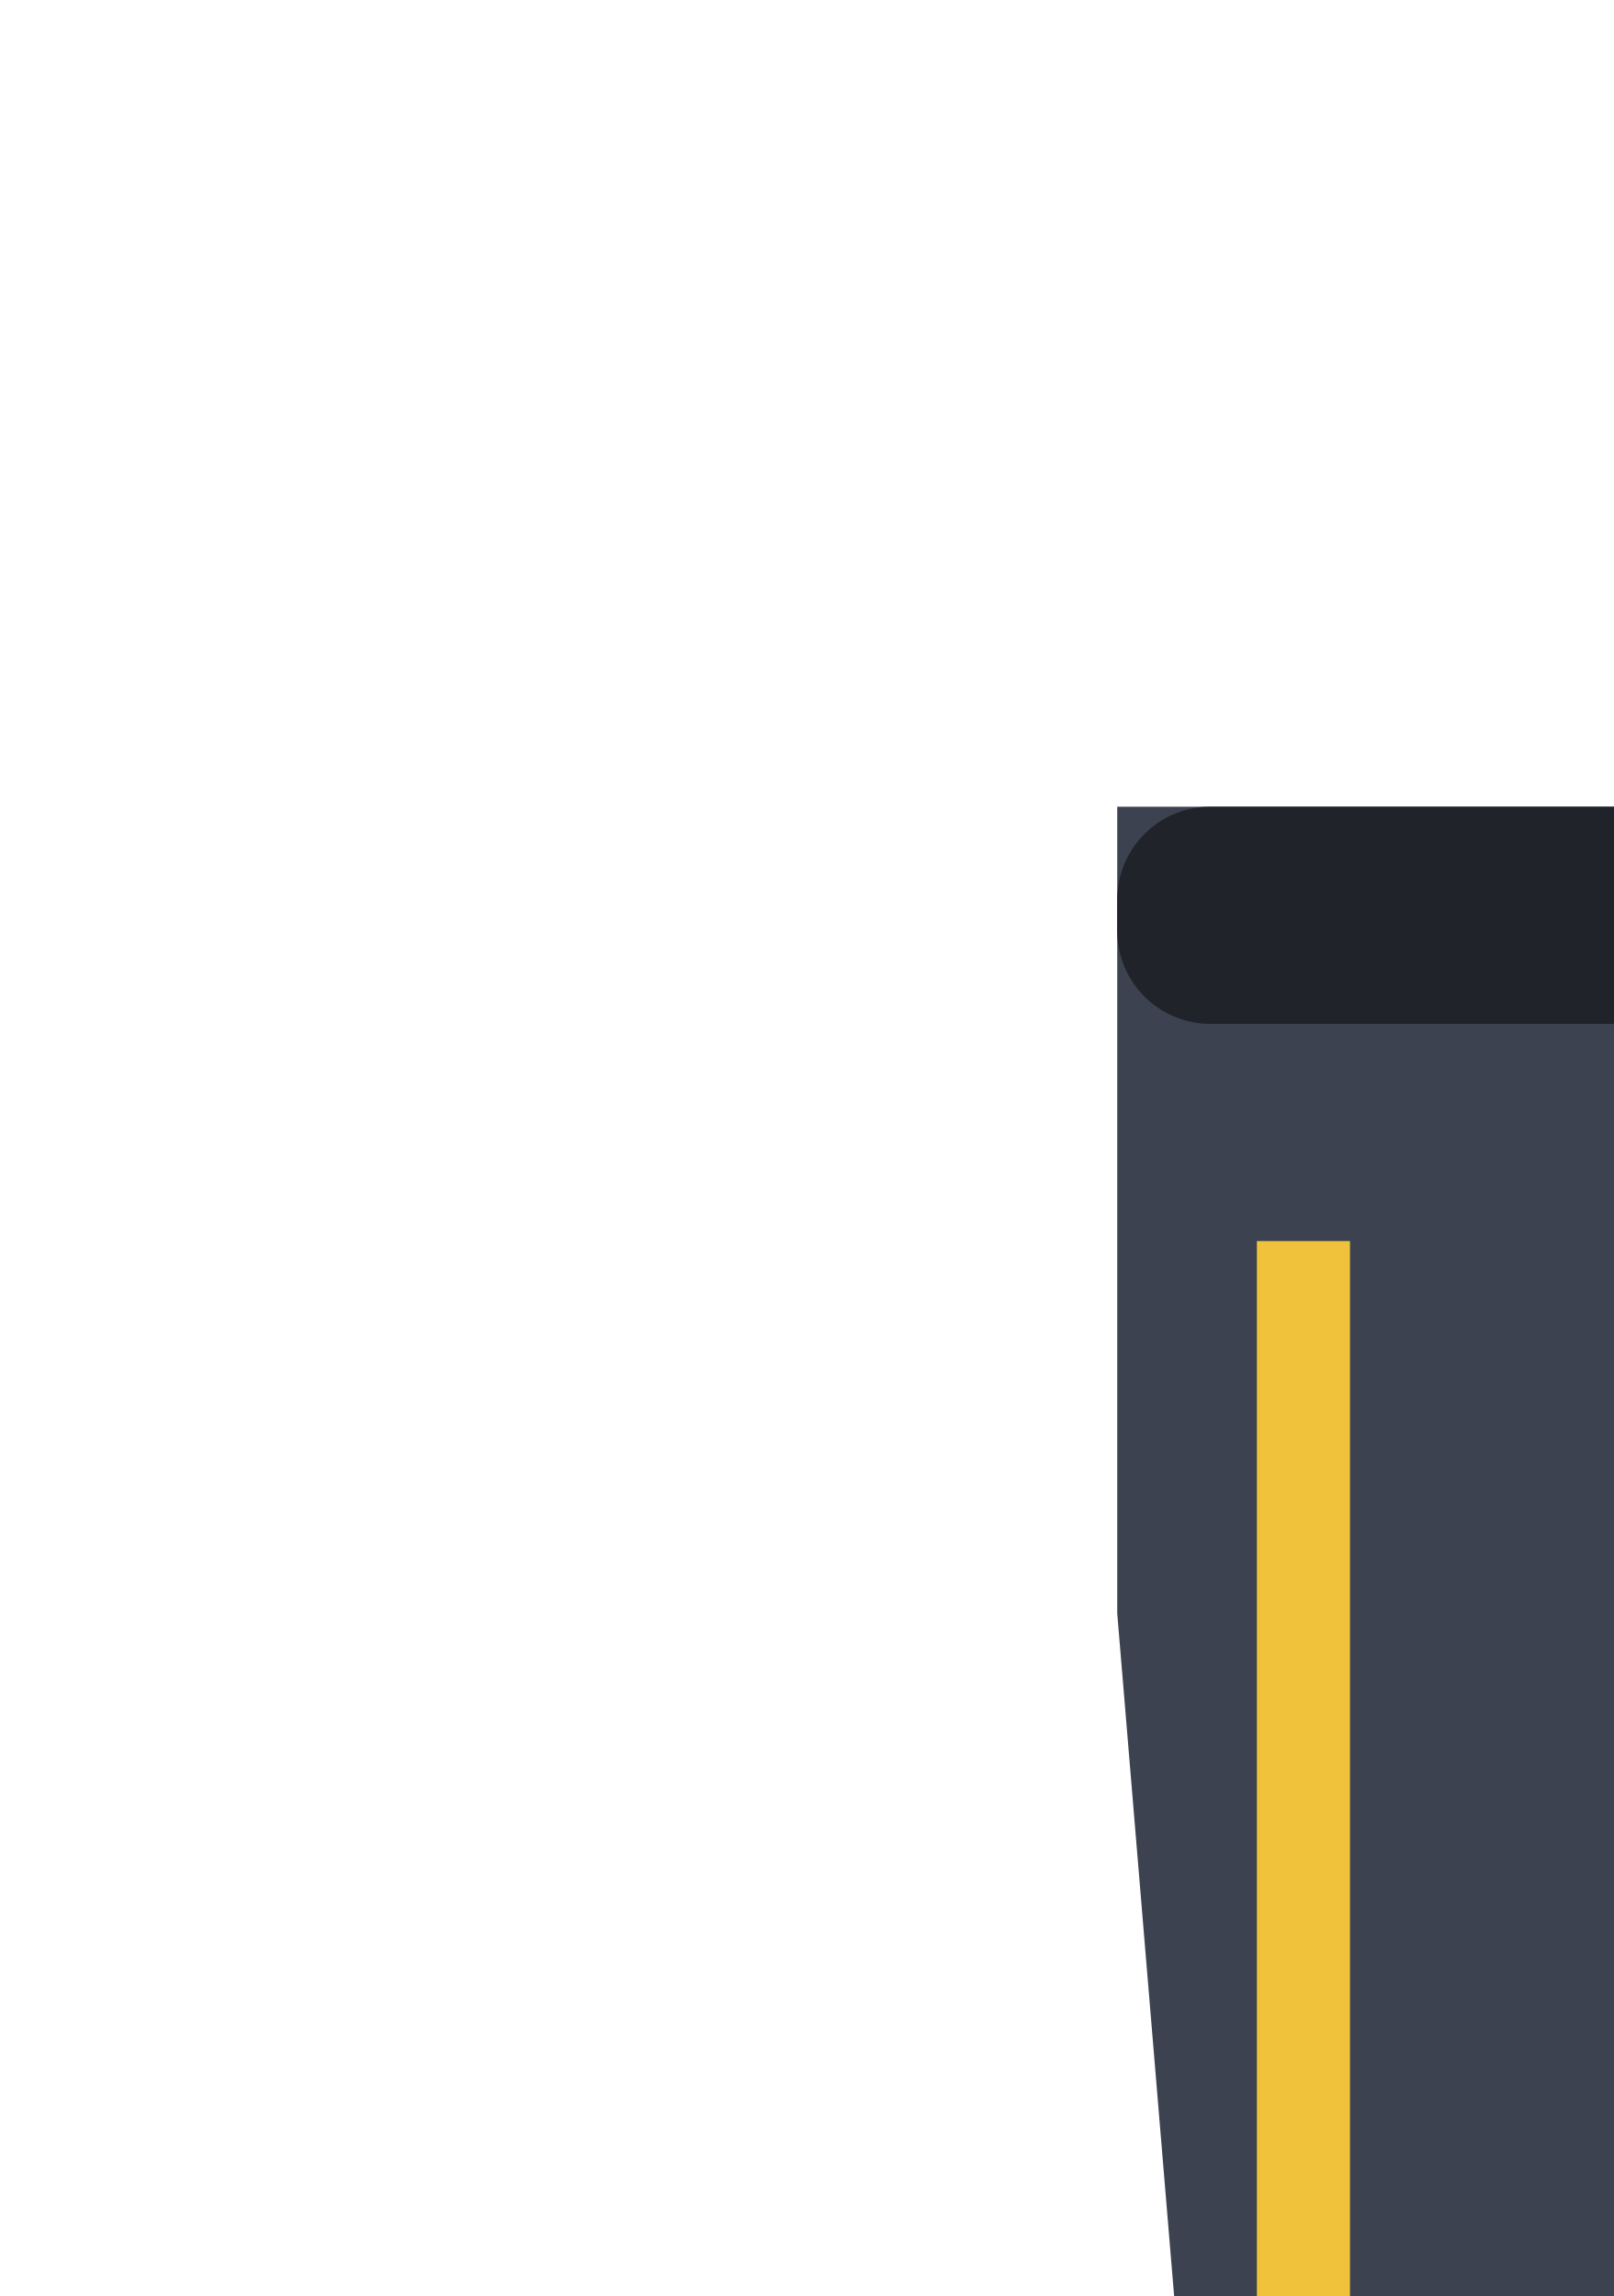
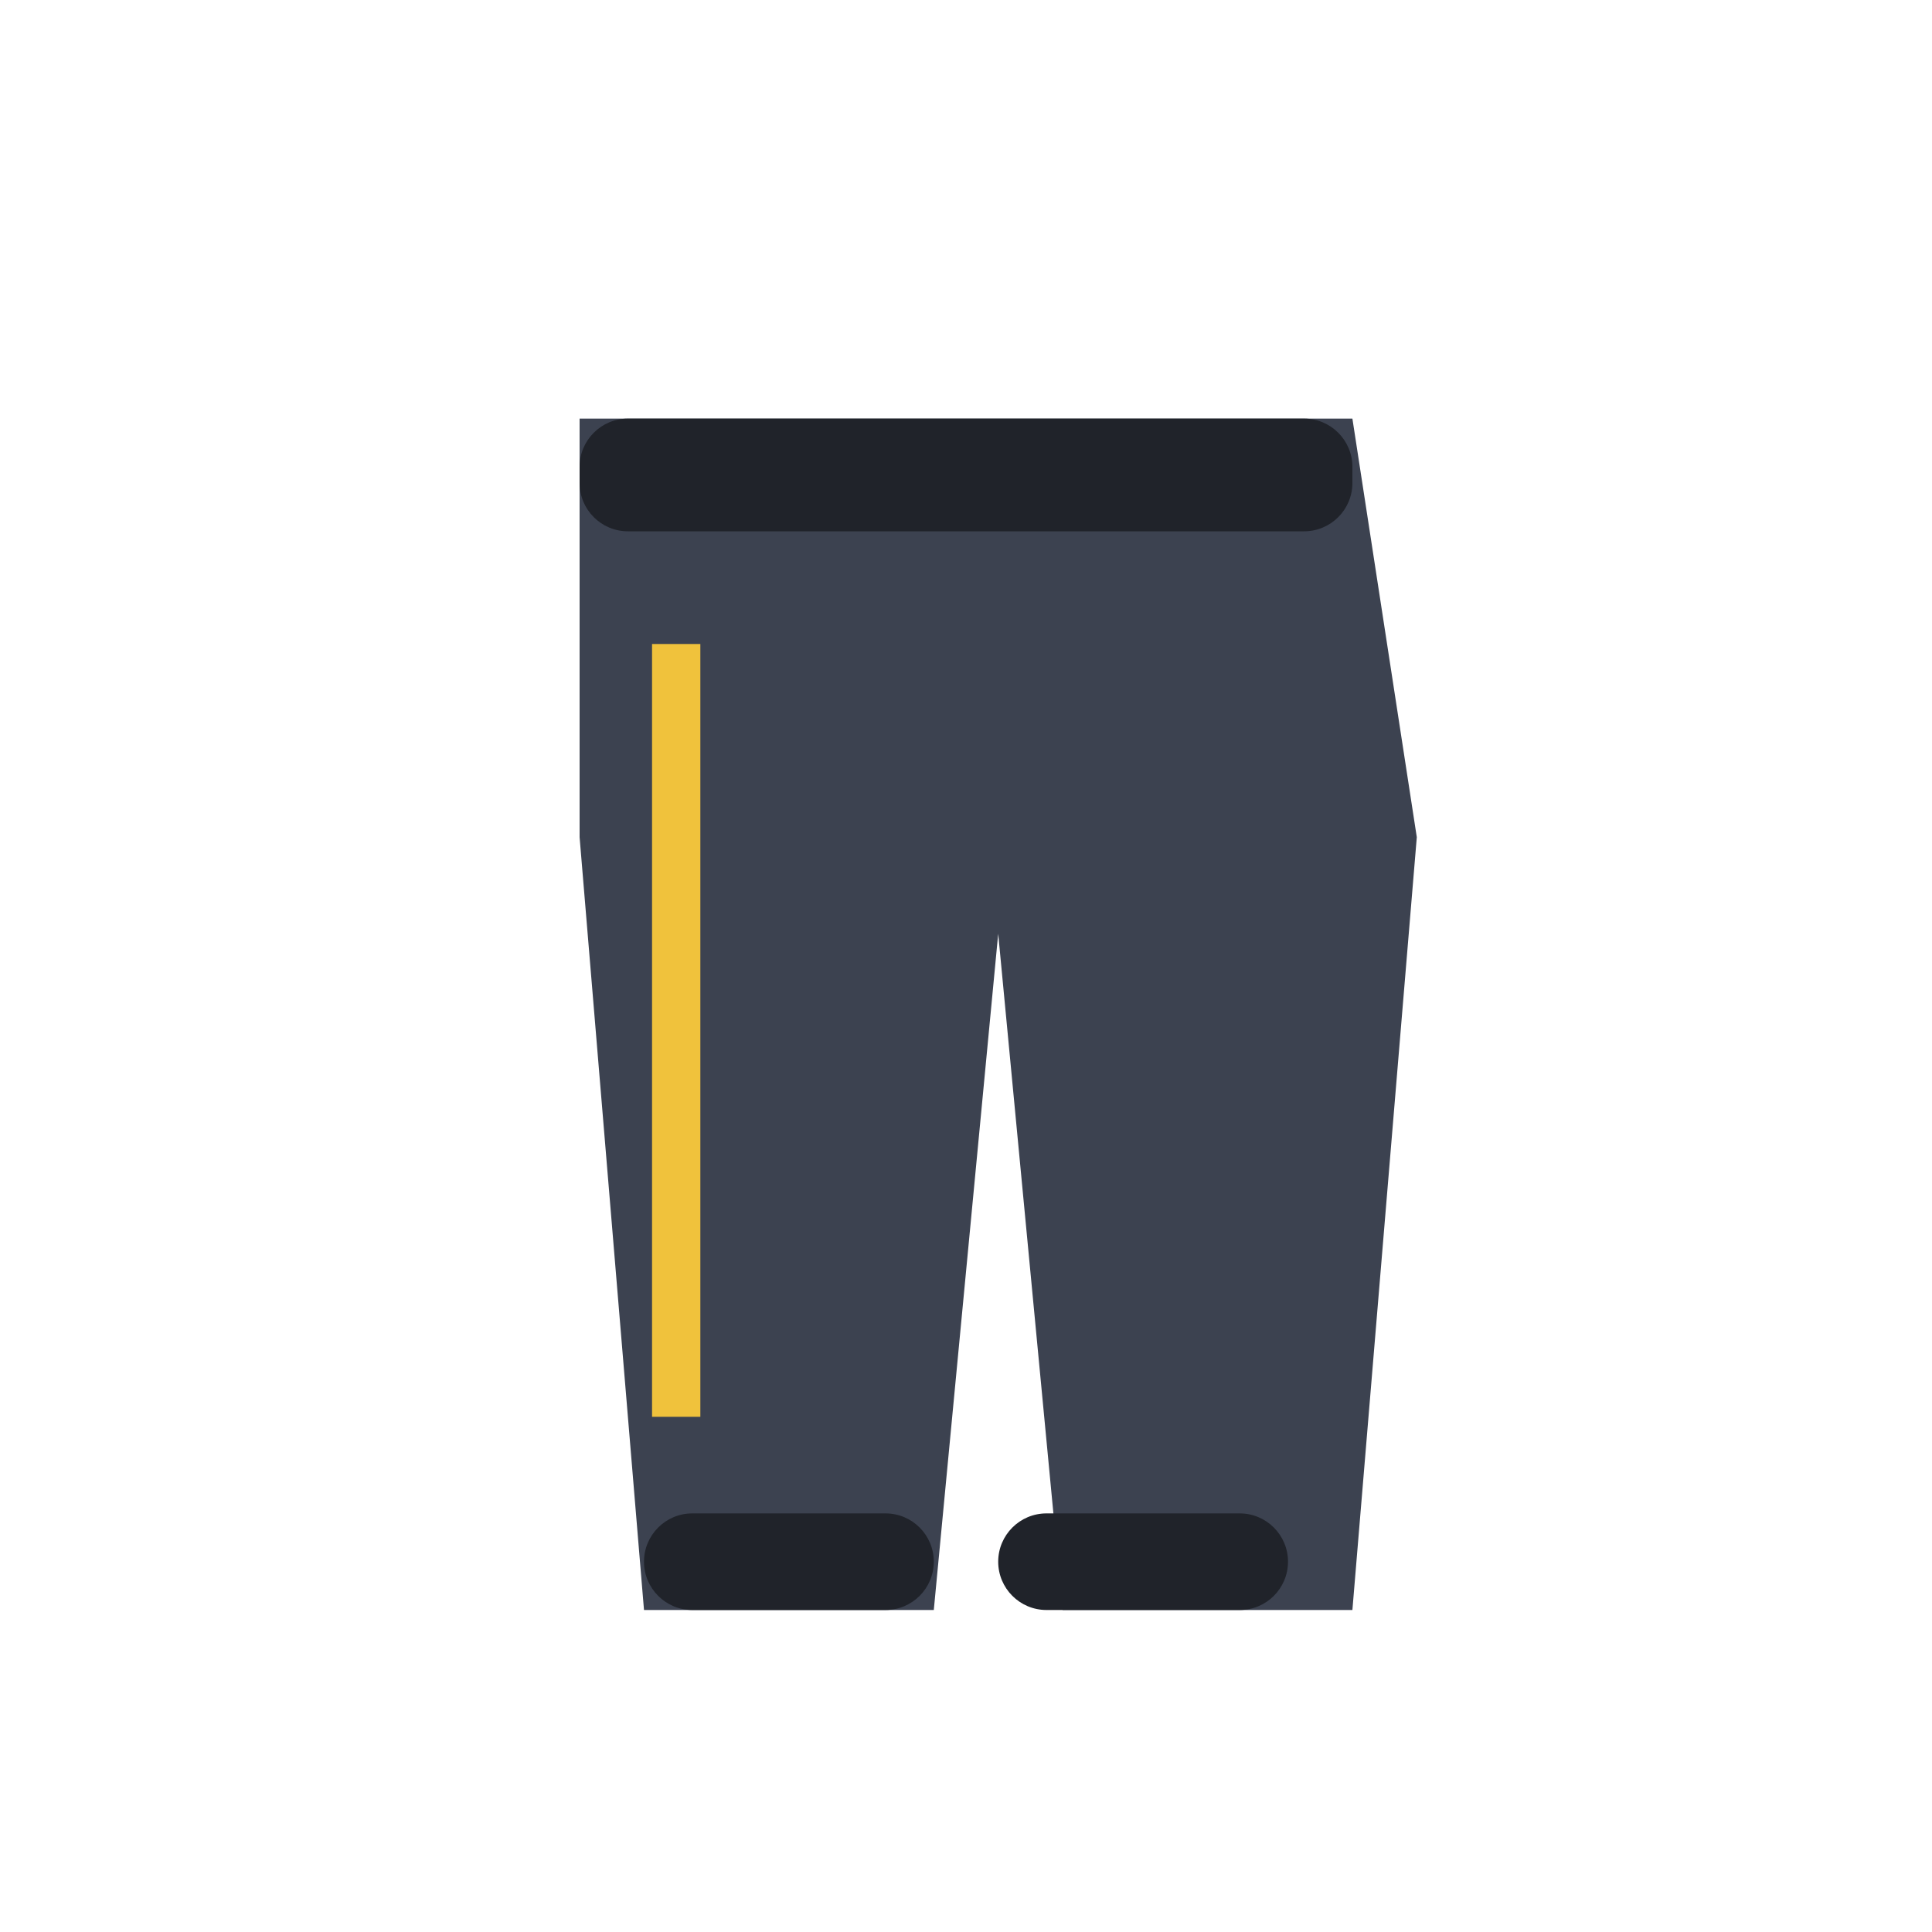
- <svg xmlns="http://www.w3.org/2000/svg" viewBox="0 0 0 0 120 120" fill="none">
+ <svg xmlns="http://www.w3.org/2000/svg" width="100%" height="100%" viewBox="0 0 120 120" fill="none">
  <path d="M36 26 h48 l4 26 -4 48 h-18 l-4 -42 -4 42 h-18 l-4 -48 z" fill="#3c4250" />
  <rect x="36" y="26" width="48" height="7" rx="3" fill="#20232a" />
  <rect x="40" y="94" width="18" height="6" rx="3" fill="#20232a" />
  <rect x="62" y="94" width="18" height="6" rx="3" fill="#20232a" />
  <path d="M42 40 v48" stroke="#f0c23c" stroke-width="3" />
</svg>
